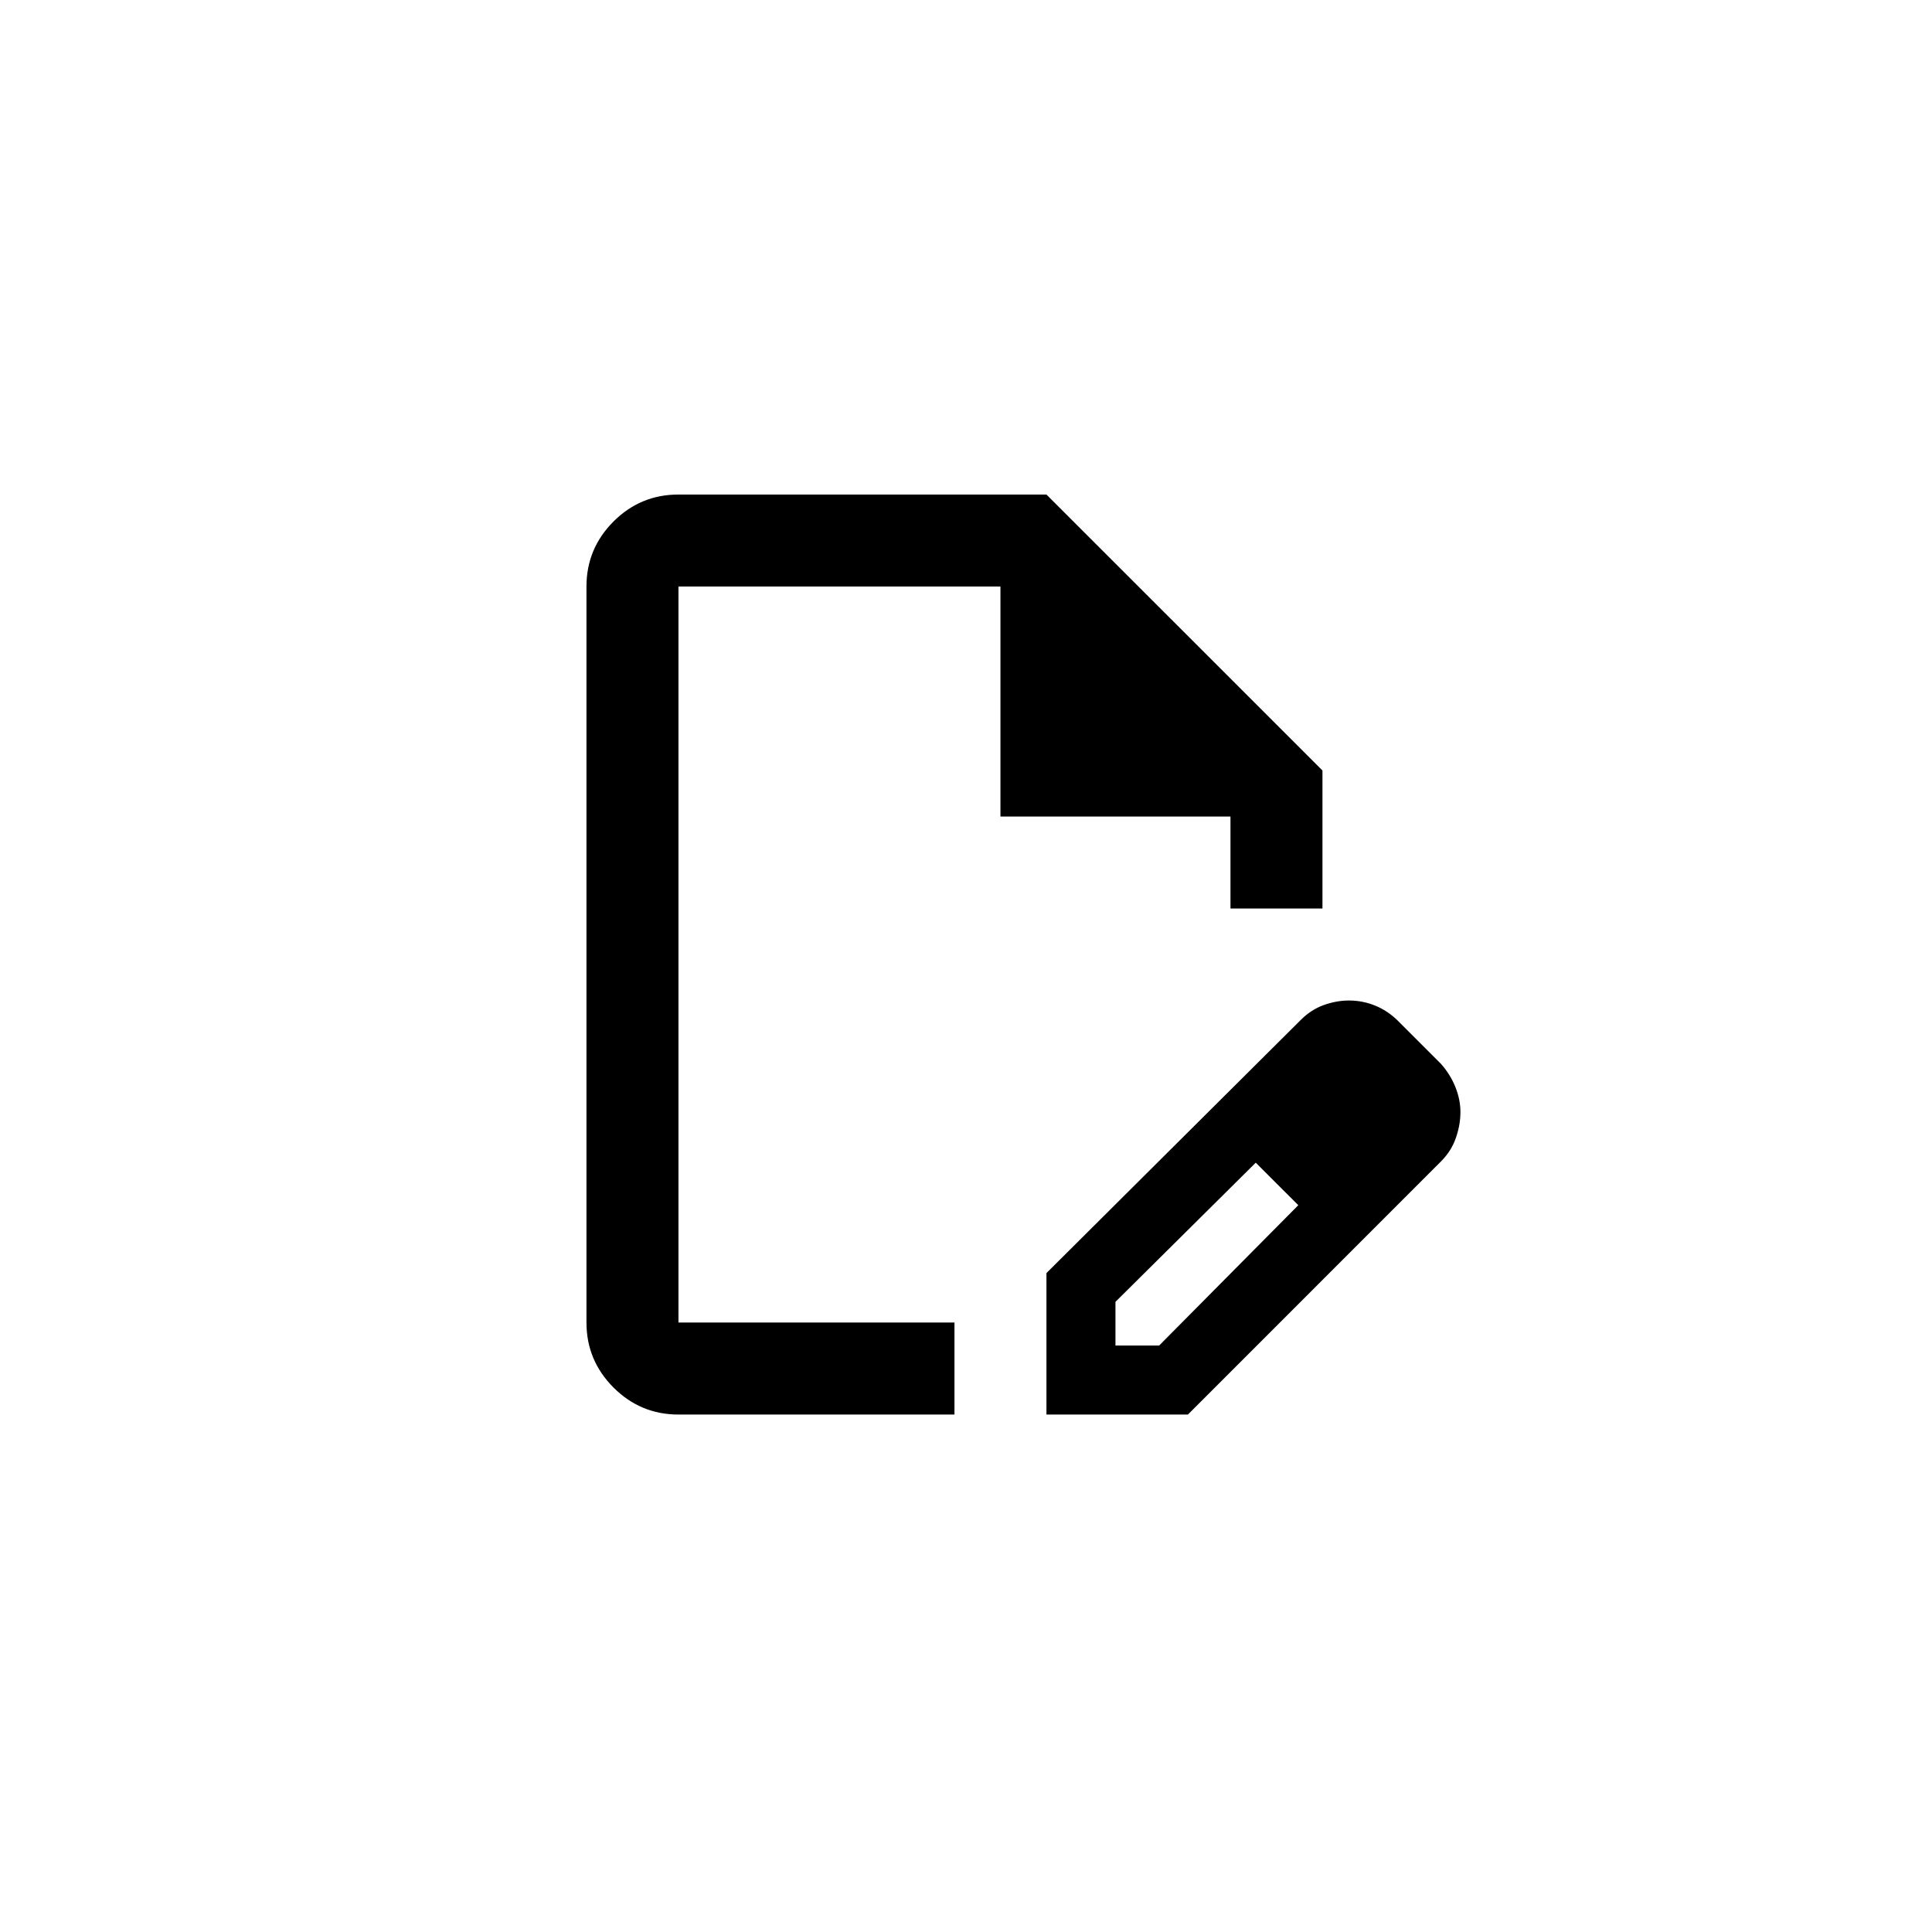
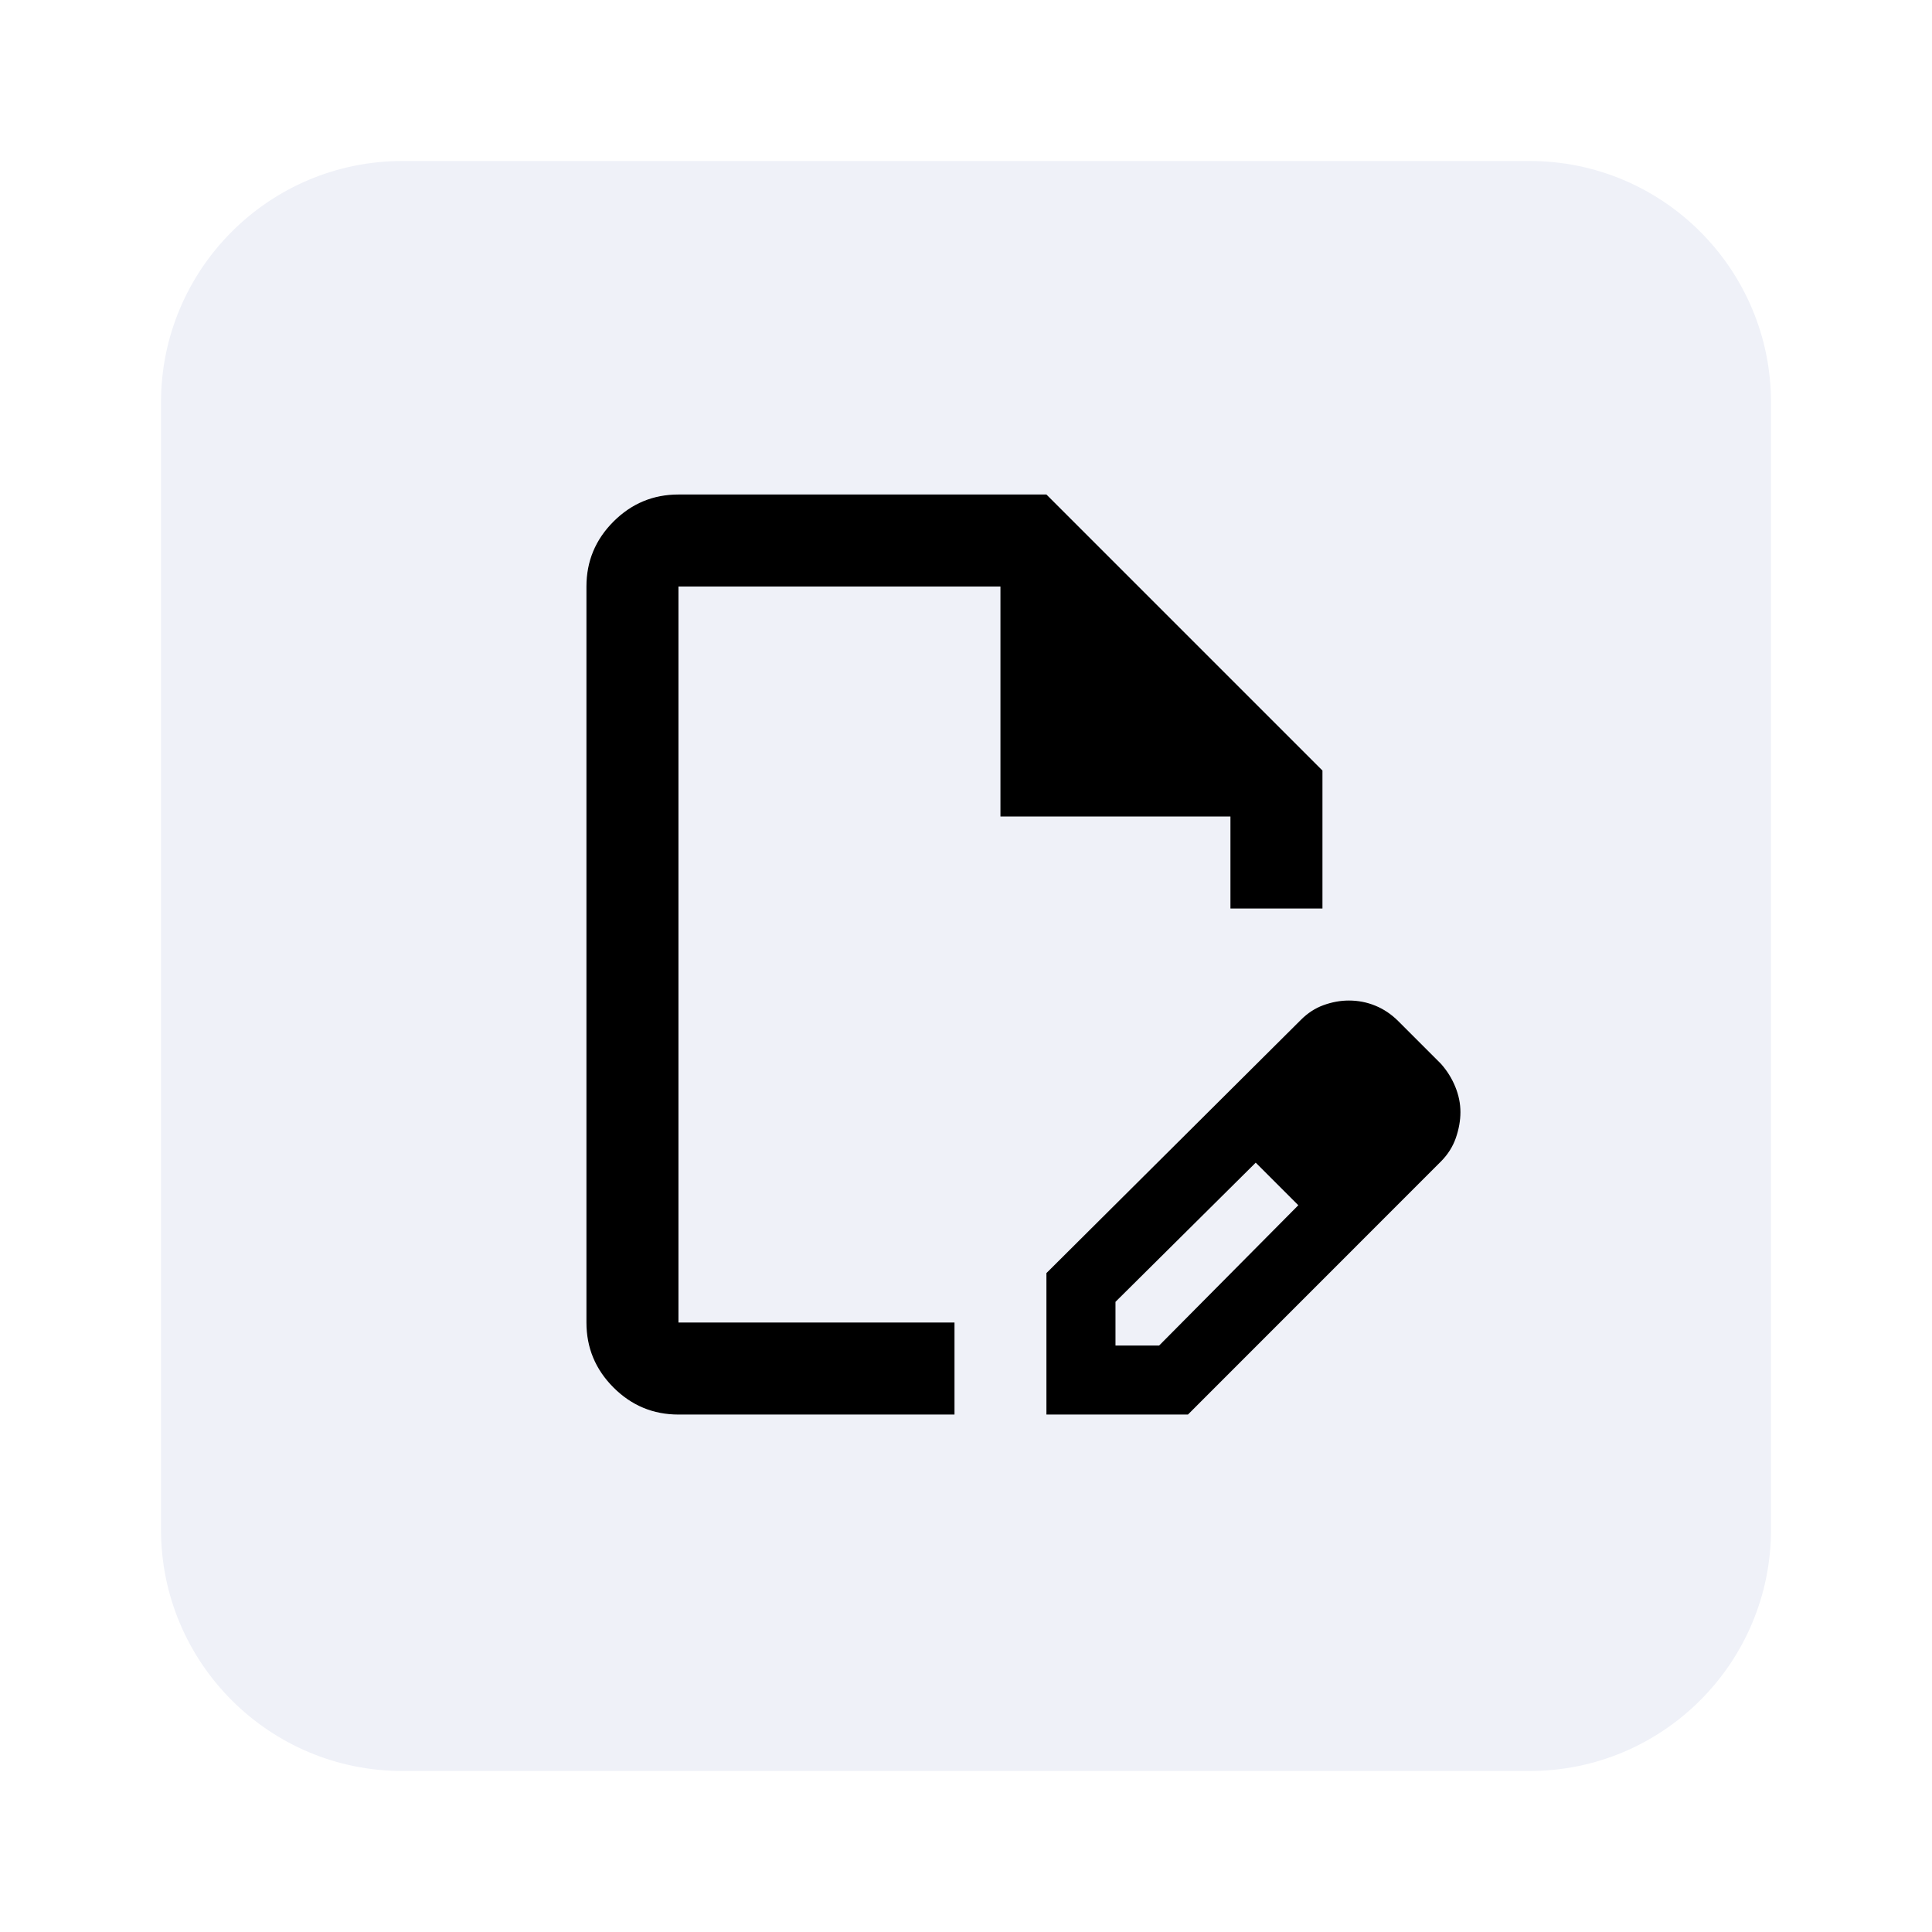
- <svg xmlns="http://www.w3.org/2000/svg" width="36" height="36" viewBox="0 0 36 36" fill="none">
-   <mask id="mask0_1176_834" style="mask-type:alpha" maskUnits="userSpaceOnUse" x="7" y="7" width="22" height="22">
-     <rect x="7.5" y="7.5" width="20.571" height="20.571" fill="#D9D9D9" />
+ <svg xmlns="http://www.w3.org/2000/svg" width="36" height="36" viewBox="0 0 24 24" fill="none">
+   <rect x="2" y="2" width="20" height="20" rx="3" fill="#EFF1F8" />
+   <mask id="mask0_524_6850" style="mask-type:alpha" maskUnits="userSpaceOnUse" x="5" y="5" width="14" height="14">
+     <rect x="5" y="5" width="13.714" height="13.714" fill="#D9D9D9" />
  </mask>
-   <g mask="url(#mask0_1176_834)">
-     <path d="M19.499 26.358V23.722L24.235 19.008C24.363 18.879 24.506 18.786 24.663 18.729C24.821 18.672 24.978 18.643 25.135 18.643C25.306 18.643 25.471 18.675 25.628 18.74C25.785 18.804 25.928 18.9 26.056 19.029L26.849 19.822C26.963 19.95 27.053 20.093 27.117 20.25C27.181 20.407 27.213 20.565 27.213 20.722C27.213 20.879 27.185 21.04 27.128 21.204C27.071 21.368 26.978 21.515 26.849 21.643L22.135 26.358H19.499ZM20.785 25.072H21.599L24.192 22.457L23.806 22.05L23.399 21.665L20.785 24.258V25.072ZM12.642 26.358C12.171 26.358 11.767 26.19 11.431 25.854C11.096 25.518 10.928 25.115 10.928 24.643V10.929C10.928 10.457 11.096 10.054 11.431 9.718C11.767 9.382 12.171 9.215 12.642 9.215H19.499L24.642 14.357V16.929H22.928V15.215H18.642V10.929H12.642V24.643H17.785V26.358H12.642ZM23.806 22.05L23.399 21.665L24.192 22.457L23.806 22.05Z" fill="black" />
+   <g mask="url(#mask0_524_6850)">
+     <path d="M12.999 17.572V15.815L16.157 12.672C16.242 12.586 16.337 12.524 16.442 12.486C16.547 12.448 16.652 12.429 16.757 12.429C16.871 12.429 16.98 12.45 17.085 12.493C17.19 12.536 17.285 12.6 17.371 12.686L17.899 13.214C17.976 13.3 18.035 13.395 18.078 13.5C18.121 13.605 18.142 13.71 18.142 13.815C18.142 13.919 18.123 14.026 18.085 14.136C18.047 14.245 17.985 14.343 17.899 14.429L14.757 17.572H12.999ZM13.857 16.715H14.399L16.128 14.972L15.871 14.7L15.599 14.443L13.857 16.172V16.715ZM8.428 17.572C8.114 17.572 7.845 17.46 7.621 17.236C7.397 17.012 7.285 16.743 7.285 16.429V7.286C7.285 6.972 7.397 6.703 7.621 6.479C7.845 6.255 8.114 6.143 8.428 6.143H12.999L16.428 9.572V11.286H15.285V10.143H12.428V7.286H8.428V16.429H11.857V17.572H8.428ZM15.871 14.7L15.599 14.443L16.128 14.972L15.871 14.7Z" fill="black" />
  </g>
</svg>
